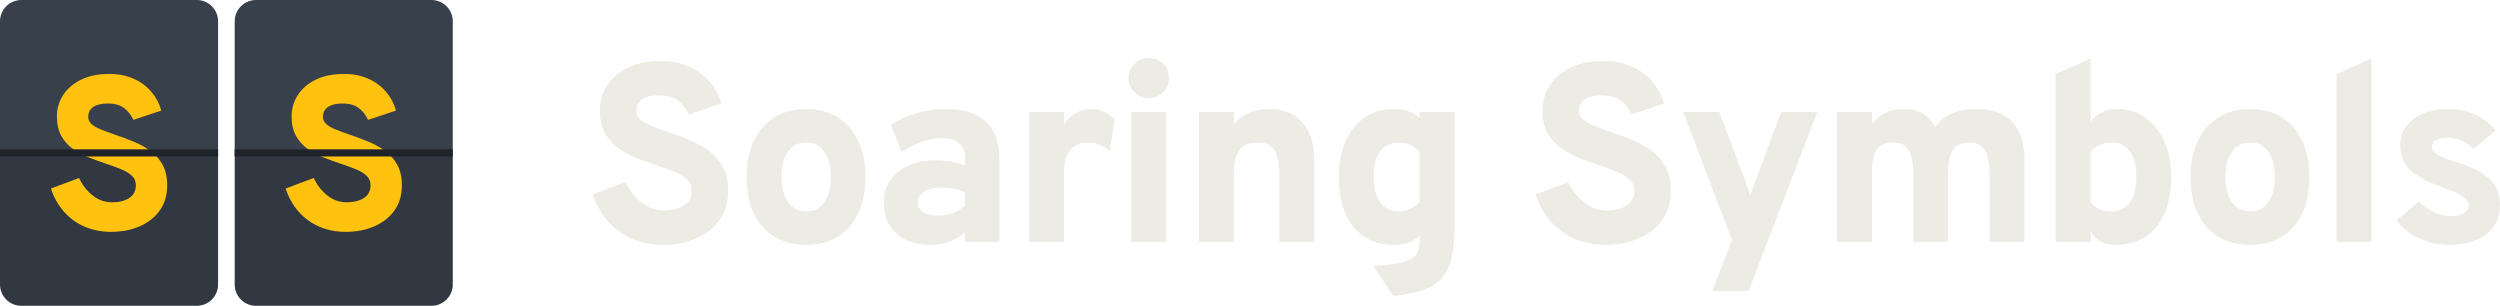
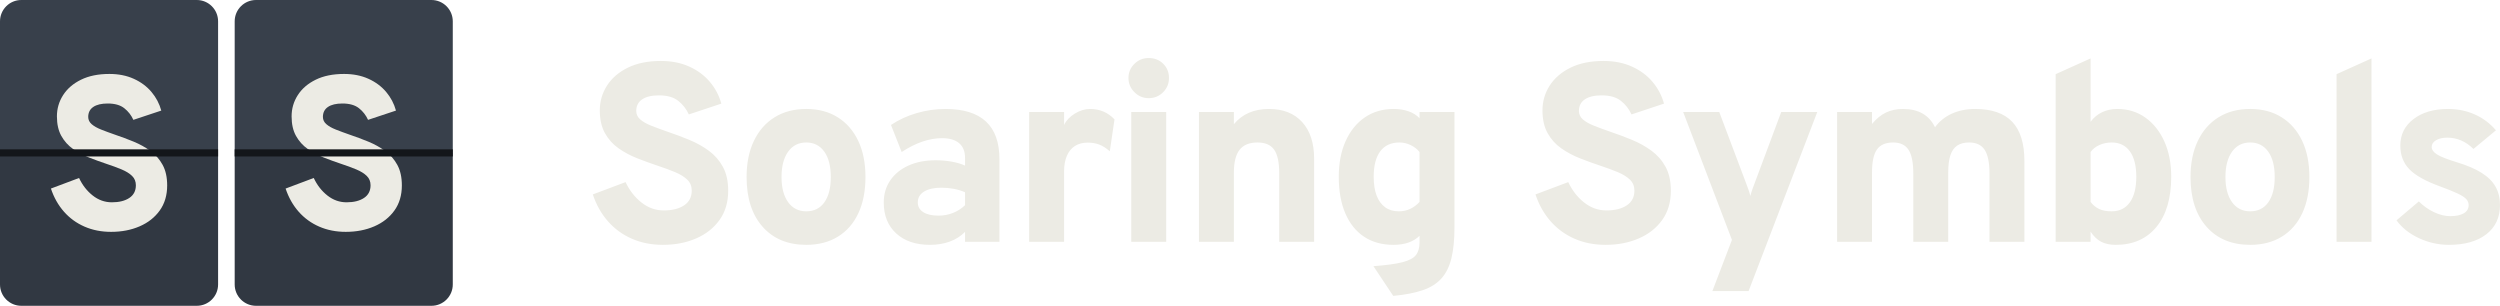
<svg xmlns="http://www.w3.org/2000/svg" viewBox="65 127 2109.21 258" role="img">
  <clipPath id="f0">
    <rect x="65" y="127" width="184" height="258" rx="18" />
  </clipPath>
  <g clip-path="url(#f0)">
    <rect x="65" y="127" width="184" height="129" fill="#38404b" />
    <rect x="65" y="256" width="184" height="129" fill="#313842" />
-     <path d="M158.75 322.61L158.75 322.61Q146.42 322.61 136.30 318.19Q126.18 313.78 118.96 305.59Q111.74 297.40 107.96 286.08L107.96 286.08L131.70 277.16Q135.93 286.18 143.20 291.93Q150.47 297.68 159.39 297.68L159.39 297.68Q168.59 297.68 174.11 294.00Q179.63 290.32 179.63 283.32L179.63 283.32Q179.63 278.54 176.41 275.41Q173.19 272.28 167.58 269.94Q161.97 267.59 154.70 265.20L154.70 265.20Q147.52 262.81 140.16 259.91Q132.80 257.01 126.64 252.69Q120.48 248.36 116.75 241.69Q113.02 235.02 113.02 225.18L113.02 225.18Q113.02 215.43 118.22 207.29Q123.42 199.14 133.31 194.27Q143.20 189.39 157.28 189.39L157.28 189.39Q168.87 189.39 177.88 193.49Q186.90 197.58 192.79 204.57Q198.68 211.56 201.07 220.30L201.07 220.30L177.52 228.12Q174.85 222.24 169.83 218.28Q164.82 214.32 155.90 214.32L155.90 214.32Q147.98 214.32 143.71 217.22Q139.43 220.12 139.43 225.64L139.43 225.64Q139.43 229.23 142.33 231.76Q145.22 234.29 150.33 236.31Q155.44 238.34 162.06 240.64L162.06 240.64Q169.97 243.30 177.79 246.52Q185.61 249.74 192.01 254.44Q198.40 259.13 202.22 266.12Q206.04 273.11 206.04 283.42L206.04 283.42Q206.04 295.84 199.78 304.58Q193.52 313.32 182.81 317.96Q172.09 322.61 158.75 322.61Z" fill="#ffc20e" />
-     <rect x="65" y="253" width="184" height="6" fill="#1f242b" />
+     <path d="M158.75 322.61L158.75 322.61Q146.42 322.61 136.30 318.19Q126.18 313.78 118.96 305.59Q111.74 297.40 107.96 286.08L107.96 286.08L131.70 277.16Q135.93 286.18 143.20 291.93Q150.47 297.68 159.39 297.68L159.39 297.68Q168.59 297.68 174.11 294.00Q179.63 290.32 179.63 283.32L179.63 283.32Q179.63 278.54 176.41 275.41Q173.19 272.28 167.58 269.94Q161.97 267.59 154.70 265.20L154.70 265.20Q147.52 262.81 140.16 259.91Q132.80 257.01 126.64 252.69Q120.48 248.36 116.75 241.69Q113.02 235.02 113.02 225.18L113.02 225.18Q113.02 215.43 118.22 207.29Q123.42 199.14 133.31 194.27Q143.20 189.39 157.28 189.39L157.28 189.39Q168.87 189.39 177.88 193.49Q186.90 197.58 192.79 204.57Q198.68 211.56 201.07 220.30L201.07 220.30L177.52 228.12Q174.85 222.24 169.83 218.28Q164.82 214.32 155.90 214.32L155.90 214.32Q147.98 214.32 143.71 217.22Q139.43 220.12 139.43 225.64L139.43 225.64Q139.43 229.23 142.33 231.76Q145.22 234.29 150.33 236.31Q155.44 238.34 162.06 240.64L162.06 240.64Q169.97 243.30 177.79 246.52Q185.61 249.74 192.01 254.44Q198.40 259.13 202.22 266.12Q206.04 273.11 206.04 283.42L206.04 283.42Q206.04 295.84 199.78 304.58Q193.52 313.32 182.81 317.96Q172.09 322.61 158.75 322.61Z" fill="#ecebe4" />
+     <rect x="65" y="253" width="184" height="6" fill="#13161a" />
  </g>
  <clipPath id="f1">
    <rect x="263" y="127" width="184" height="258" rx="18" />
  </clipPath>
  <g clip-path="url(#f1)">
    <rect x="263" y="127" width="184" height="129" fill="#38404b" />
    <rect x="263" y="256" width="184" height="129" fill="#313842" />
-     <path d="M356.75 322.61L356.75 322.61Q344.42 322.61 334.30 318.19Q324.18 313.78 316.96 305.59Q309.74 297.40 305.96 286.08L305.96 286.08L329.70 277.16Q333.93 286.18 341.20 291.93Q348.47 297.68 357.39 297.68L357.39 297.68Q366.59 297.68 372.11 294.00Q377.63 290.32 377.63 283.32L377.63 283.32Q377.63 278.54 374.41 275.41Q371.19 272.28 365.58 269.94Q359.97 267.59 352.70 265.20L352.70 265.20Q345.52 262.81 338.16 259.91Q330.80 257.01 324.64 252.69Q318.48 248.36 314.75 241.69Q311.02 235.02 311.02 225.18L311.02 225.18Q311.02 215.43 316.22 207.29Q321.42 199.14 331.31 194.27Q341.20 189.39 355.28 189.39L355.28 189.39Q366.87 189.39 375.88 193.49Q384.90 197.58 390.79 204.57Q396.68 211.56 399.07 220.30L399.07 220.30L375.52 228.12Q372.85 222.24 367.83 218.28Q362.82 214.32 353.90 214.32L353.90 214.32Q345.98 214.32 341.71 217.22Q337.43 220.12 337.43 225.64L337.43 225.64Q337.43 229.23 340.33 231.76Q343.22 234.29 348.33 236.31Q353.44 238.34 360.06 240.64L360.06 240.64Q367.97 243.30 375.79 246.52Q383.61 249.74 390.01 254.44Q396.40 259.13 400.22 266.12Q404.04 273.11 404.04 283.42L404.04 283.42Q404.04 295.84 397.78 304.58Q391.52 313.32 380.81 317.96Q370.09 322.61 356.75 322.61Z" fill="#ffc20e" />
-     <rect x="263" y="253" width="184" height="6" fill="#1f242b" />
+     <path d="M356.75 322.61L356.75 322.61Q344.42 322.61 334.30 318.19Q324.18 313.78 316.96 305.59Q309.74 297.40 305.96 286.08L305.96 286.08L329.70 277.16Q333.93 286.18 341.20 291.93Q348.47 297.68 357.39 297.68L357.39 297.68Q366.59 297.68 372.11 294.00Q377.63 290.32 377.63 283.32L377.63 283.32Q377.63 278.54 374.41 275.41Q371.19 272.28 365.58 269.94Q359.97 267.59 352.70 265.20L352.70 265.20Q345.52 262.81 338.16 259.91Q330.80 257.01 324.64 252.69Q318.48 248.36 314.75 241.69Q311.02 235.02 311.02 225.18L311.02 225.18Q311.02 215.43 316.22 207.29Q321.42 199.14 331.31 194.27Q341.20 189.39 355.28 189.39L355.28 189.39Q366.87 189.39 375.88 193.49Q384.90 197.58 390.79 204.57Q396.68 211.56 399.07 220.30L399.07 220.30L375.52 228.12Q372.85 222.24 367.83 218.28Q362.82 214.32 353.90 214.32L353.90 214.32Q345.98 214.32 341.71 217.22Q337.43 220.12 337.43 225.64L337.43 225.64Q337.43 229.23 340.33 231.76Q343.22 234.29 348.33 236.31Q353.44 238.34 360.06 240.64L360.06 240.64Q367.97 243.30 375.79 246.52Q383.61 249.74 390.01 254.44Q396.40 259.13 400.22 266.12Q404.04 273.11 404.04 283.42L404.04 283.42Q404.04 295.84 397.78 304.58Q391.52 313.32 380.81 317.96Q370.09 322.61 356.75 322.61Z" fill="#ecebe4" />
+     <rect x="263" y="253" width="184" height="6" fill="#13161a" />
  </g>
  <path d="M624.29 333.57Q609.93 333.57 598.14 328.43Q586.36 323.29 577.95 313.75Q569.54 304.21 565.14 291.04L592.79 280.64Q597.71 291.14 606.18 297.84Q614.64 304.54 625.04 304.54Q635.75 304.54 642.18 300.25Q648.61 295.96 648.61 287.82Q648.61 282.25 644.86 278.61Q641.11 274.96 634.57 272.23Q628.04 269.50 619.57 266.71Q611.21 263.93 602.64 260.55Q594.07 257.18 586.89 252.14Q579.71 247.11 575.38 239.34Q571.04 231.57 571.04 220.11Q571.04 208.75 577.09 199.27Q583.14 189.79 594.66 184.11Q606.18 178.43 622.57 178.43Q636.07 178.43 646.57 183.20Q657.07 187.96 663.93 196.11Q670.79 204.25 673.57 214.43L646.14 223.54Q643.04 216.68 637.20 212.07Q631.36 207.46 620.96 207.46Q611.75 207.46 606.77 210.84Q601.79 214.21 601.79 220.64Q601.79 224.82 605.16 227.77Q608.54 230.71 614.48 233.07Q620.43 235.43 628.14 238.11Q637.36 241.21 646.46 244.96Q655.57 248.71 663.02 254.18Q670.46 259.64 674.91 267.79Q679.36 275.93 679.36 287.93Q679.36 302.39 672.07 312.57Q664.79 322.75 652.30 328.16Q639.82 333.57 624.29 333.57ZM745.25 333.57Q721.89 333.57 708.39 318.30Q694.89 303.04 694.89 276.36Q694.89 258.79 701.05 245.88Q707.21 232.96 718.52 225.95Q729.82 218.93 745.25 218.93Q760.57 218.93 771.77 225.95Q782.96 232.96 789.07 245.82Q795.18 258.68 795.18 276.36Q795.18 294.04 789.18 306.89Q783.18 319.75 771.93 326.66Q760.68 333.57 745.25 333.57ZM745.25 305.29Q755.11 305.29 760.52 297.68Q765.93 290.07 765.93 276.36Q765.93 262.54 760.41 254.88Q754.89 247.21 745.25 247.21Q735.50 247.21 729.93 254.98Q724.36 262.75 724.36 276.36Q724.36 289.86 729.93 297.57Q735.50 305.29 745.25 305.29ZM849.61 333.57Q831.61 333.57 821.11 323.93Q810.61 314.29 810.61 297.89Q810.61 287.18 816.13 279.14Q821.64 271.11 831.50 266.66Q841.36 262.21 854.43 262.21Q861.39 262.21 867.98 263.39Q874.57 264.57 879.18 266.71L879.18 260.18Q879.18 252.04 874.20 247.80Q869.21 243.57 859.79 243.57Q851.75 243.57 843.23 246.46Q834.71 249.36 825.71 255.25L816.71 232.43Q826.46 225.89 838.41 222.41Q850.36 218.93 862.68 218.93Q885.50 218.93 896.86 229.54Q908.21 240.14 908.21 261.25L908.21 331.00L879.18 331.00L879.18 322.64Q873.93 328.00 866.38 330.79Q858.82 333.57 849.61 333.57ZM856.89 308.93Q863.21 308.93 868.95 306.68Q874.68 304.43 879.18 300.14L879.18 289.21Q874.89 287.29 869.75 286.32Q864.61 285.36 859.25 285.36Q849.93 285.36 844.63 288.63Q839.32 291.89 839.32 297.79Q839.32 303.04 843.93 305.98Q848.54 308.93 856.89 308.93ZM933.29 331.00L933.29 221.50L962.75 221.50L962.75 232.43Q965.43 226.75 971.80 222.84Q978.18 218.93 984.71 218.93Q996.93 218.93 1005.29 227.71L1001.32 254.61Q996.61 250.54 992.32 248.93Q988.04 247.32 982.68 247.32Q976.36 247.32 971.91 250.16Q967.46 253.00 965.11 258.46Q962.75 263.93 962.75 271.64L962.75 331.00ZM1019.43 331.00L1019.43 221.50L1048.89 221.50L1048.89 331.00ZM1034.11 209.82Q1027.14 209.82 1022.11 204.79Q1017.07 199.75 1017.07 192.79Q1017.07 185.82 1022.05 180.89Q1027.04 175.96 1034.11 175.96Q1041.50 175.96 1046.38 180.79Q1051.25 185.61 1051.25 192.79Q1051.25 199.86 1046.27 204.84Q1041.29 209.82 1034.11 209.82ZM1076.54 331.00L1076.54 221.50L1106.00 221.50L1106.00 231.79Q1111.25 225.36 1118.70 222.14Q1126.14 218.93 1135.68 218.93Q1153.57 218.93 1163.64 230.02Q1173.71 241.11 1173.71 260.93L1173.71 331.00L1144.25 331.00L1144.25 273.04Q1144.25 259.32 1139.96 253.27Q1135.68 247.21 1125.93 247.21Q1115.64 247.21 1110.82 253.38Q1106.00 259.54 1106.00 272.61L1106.00 331.00ZM1240.46 376.64L1223.75 351.57Q1239.71 350.39 1248.13 348.25Q1256.54 346.11 1259.59 342.20Q1262.64 338.29 1262.64 331.64L1262.64 325.96Q1254.82 333.57 1240.68 333.57Q1226.11 333.57 1215.82 326.71Q1205.54 319.86 1200.02 307.00Q1194.50 294.14 1194.50 276.14Q1194.50 258.89 1200.29 246.04Q1206.07 233.18 1216.46 226.05Q1226.86 218.93 1240.79 218.93Q1247.75 218.93 1253.38 220.91Q1259.00 222.89 1262.64 226.75L1262.64 221.50L1292.11 221.50L1292.11 318.89Q1292.11 334.32 1289.54 344.88Q1286.96 355.43 1281.07 361.96Q1275.18 368.50 1265.21 371.88Q1255.25 375.25 1240.46 376.64ZM1245.18 305.29Q1250.43 305.29 1254.82 303.20Q1259.21 301.11 1262.64 297.36L1262.64 255.25Q1259.86 251.71 1255.25 249.46Q1250.64 247.21 1245.71 247.21Q1235.11 247.21 1229.54 254.61Q1223.96 262.00 1223.96 276.14Q1223.96 285.57 1226.43 292.00Q1228.89 298.43 1233.61 301.86Q1238.32 305.29 1245.18 305.29ZM1419.61 333.57Q1405.25 333.57 1393.46 328.43Q1381.68 323.29 1373.27 313.75Q1364.86 304.21 1360.46 291.04L1388.11 280.64Q1393.04 291.14 1401.50 297.84Q1409.96 304.54 1420.36 304.54Q1431.07 304.54 1437.50 300.25Q1443.93 295.96 1443.93 287.82Q1443.93 282.25 1440.18 278.61Q1436.43 274.96 1429.89 272.23Q1423.36 269.50 1414.89 266.71Q1406.54 263.93 1397.96 260.55Q1389.39 257.18 1382.21 252.14Q1375.04 247.11 1370.70 239.34Q1366.36 231.57 1366.36 220.11Q1366.36 208.75 1372.41 199.27Q1378.46 189.79 1389.98 184.11Q1401.50 178.43 1417.89 178.43Q1431.39 178.43 1441.89 183.20Q1452.39 187.96 1459.25 196.11Q1466.11 204.25 1468.89 214.43L1441.46 223.54Q1438.36 216.68 1432.52 212.07Q1426.68 207.46 1416.29 207.46Q1407.07 207.46 1402.09 210.84Q1397.11 214.21 1397.11 220.64Q1397.11 224.82 1400.48 227.77Q1403.86 230.71 1409.80 233.07Q1415.75 235.43 1423.46 238.11Q1432.68 241.21 1441.79 244.96Q1450.89 248.71 1458.34 254.18Q1465.79 259.64 1470.23 267.79Q1474.68 275.93 1474.68 287.93Q1474.68 302.39 1467.39 312.57Q1460.11 322.75 1447.62 328.16Q1435.14 333.57 1419.61 333.57ZM1509.71 372.57L1526.21 329.39L1485.07 221.50L1515.50 221.50L1538.32 282.04Q1539.18 284.18 1540.14 286.96Q1541.11 289.75 1541.75 292.32Q1542.39 289.75 1543.36 286.96Q1544.32 284.18 1545.18 282.04L1567.79 221.50L1598.21 221.50L1540.25 372.57ZM1614.93 331.00L1614.93 221.50L1644.39 221.50L1644.39 231.57Q1649.86 224.93 1656.18 221.93Q1662.50 218.93 1670.54 218.93Q1680.29 218.93 1687.04 222.79Q1693.79 226.64 1697.54 234.36Q1703.00 226.86 1711.73 222.89Q1720.46 218.93 1731.39 218.93Q1752.39 218.93 1762.68 229.75Q1772.96 240.57 1772.96 262.86L1772.96 331.00L1743.50 331.00L1743.50 273.36Q1743.50 259.64 1739.43 253.43Q1735.36 247.21 1726.36 247.21Q1720.14 247.21 1716.23 249.84Q1712.32 252.46 1710.50 258.04Q1708.68 263.61 1708.68 272.61L1708.68 331.00L1679.21 331.00L1679.21 273.36Q1679.21 259.54 1675.20 253.38Q1671.18 247.21 1662.18 247.21Q1652.75 247.21 1648.57 253.11Q1644.39 259.00 1644.39 272.39L1644.39 331.00ZM1850.00 333.57Q1842.71 333.57 1837.68 330.95Q1832.64 328.32 1828.79 322.43L1828.79 331.00L1799.32 331.00L1799.32 189.57L1828.79 176.29L1828.79 229.75Q1832.64 224.50 1838.43 221.71Q1844.21 218.93 1851.39 218.93Q1864.79 218.93 1875.02 226.21Q1885.25 233.50 1891.04 246.36Q1896.82 259.21 1896.82 276.14Q1896.82 303.25 1884.39 318.41Q1871.96 333.57 1850.00 333.57ZM1846.57 305.29Q1856.54 305.29 1861.95 297.68Q1867.36 290.07 1867.36 276.14Q1867.36 262.21 1861.95 254.71Q1856.54 247.21 1846.57 247.21Q1841.00 247.21 1836.23 249.36Q1831.46 251.50 1828.79 255.25L1828.79 297.36Q1831.79 301.32 1835.96 303.30Q1840.14 305.29 1846.57 305.29ZM1963.46 333.57Q1940.11 333.57 1926.61 318.30Q1913.11 303.04 1913.11 276.36Q1913.11 258.79 1919.27 245.88Q1925.43 232.96 1936.73 225.95Q1948.04 218.93 1963.46 218.93Q1978.79 218.93 1989.98 225.95Q2001.18 232.96 2007.29 245.82Q2013.39 258.68 2013.39 276.36Q2013.39 294.04 2007.39 306.89Q2001.39 319.75 1990.14 326.66Q1978.89 333.57 1963.46 333.57ZM1963.46 305.29Q1973.32 305.29 1978.73 297.68Q1984.14 290.07 1984.14 276.36Q1984.14 262.54 1978.63 254.88Q1973.11 247.21 1963.46 247.21Q1953.71 247.21 1948.14 254.98Q1942.57 262.75 1942.57 276.36Q1942.57 289.86 1948.14 297.57Q1953.71 305.29 1963.46 305.29ZM2036.32 331.00L2036.32 189.57L2065.79 176.29L2065.79 331.00ZM2131.14 333.57Q2117.96 333.57 2105.86 327.95Q2093.75 322.32 2086.89 312.89L2105.75 296.93Q2111.21 302.50 2118.39 305.93Q2125.57 309.36 2132.11 309.36Q2139.61 309.36 2143.68 306.95Q2147.75 304.54 2147.75 300.04Q2147.75 297.25 2145.82 295.05Q2143.89 292.86 2138.75 290.39Q2133.61 287.93 2123.96 284.39Q2105.32 277.64 2097.71 269.77Q2090.11 261.89 2090.11 249.79Q2090.11 235.96 2101.25 227.45Q2112.39 218.93 2130.39 218.93Q2142.50 218.93 2152.89 223.54Q2163.29 228.14 2170.79 236.93L2151.82 252.68Q2142.18 243.14 2129.75 243.14Q2123.86 243.14 2120.21 245.34Q2116.57 247.54 2116.57 250.96Q2116.57 254.39 2120.96 257.23Q2125.36 260.07 2137.57 263.82Q2150.43 267.68 2158.52 272.71Q2166.61 277.75 2170.41 284.45Q2174.21 291.14 2174.21 299.93Q2174.21 315.68 2162.70 324.63Q2151.18 333.57 2131.14 333.57Z" fill="#ecebe4" />
</svg>
